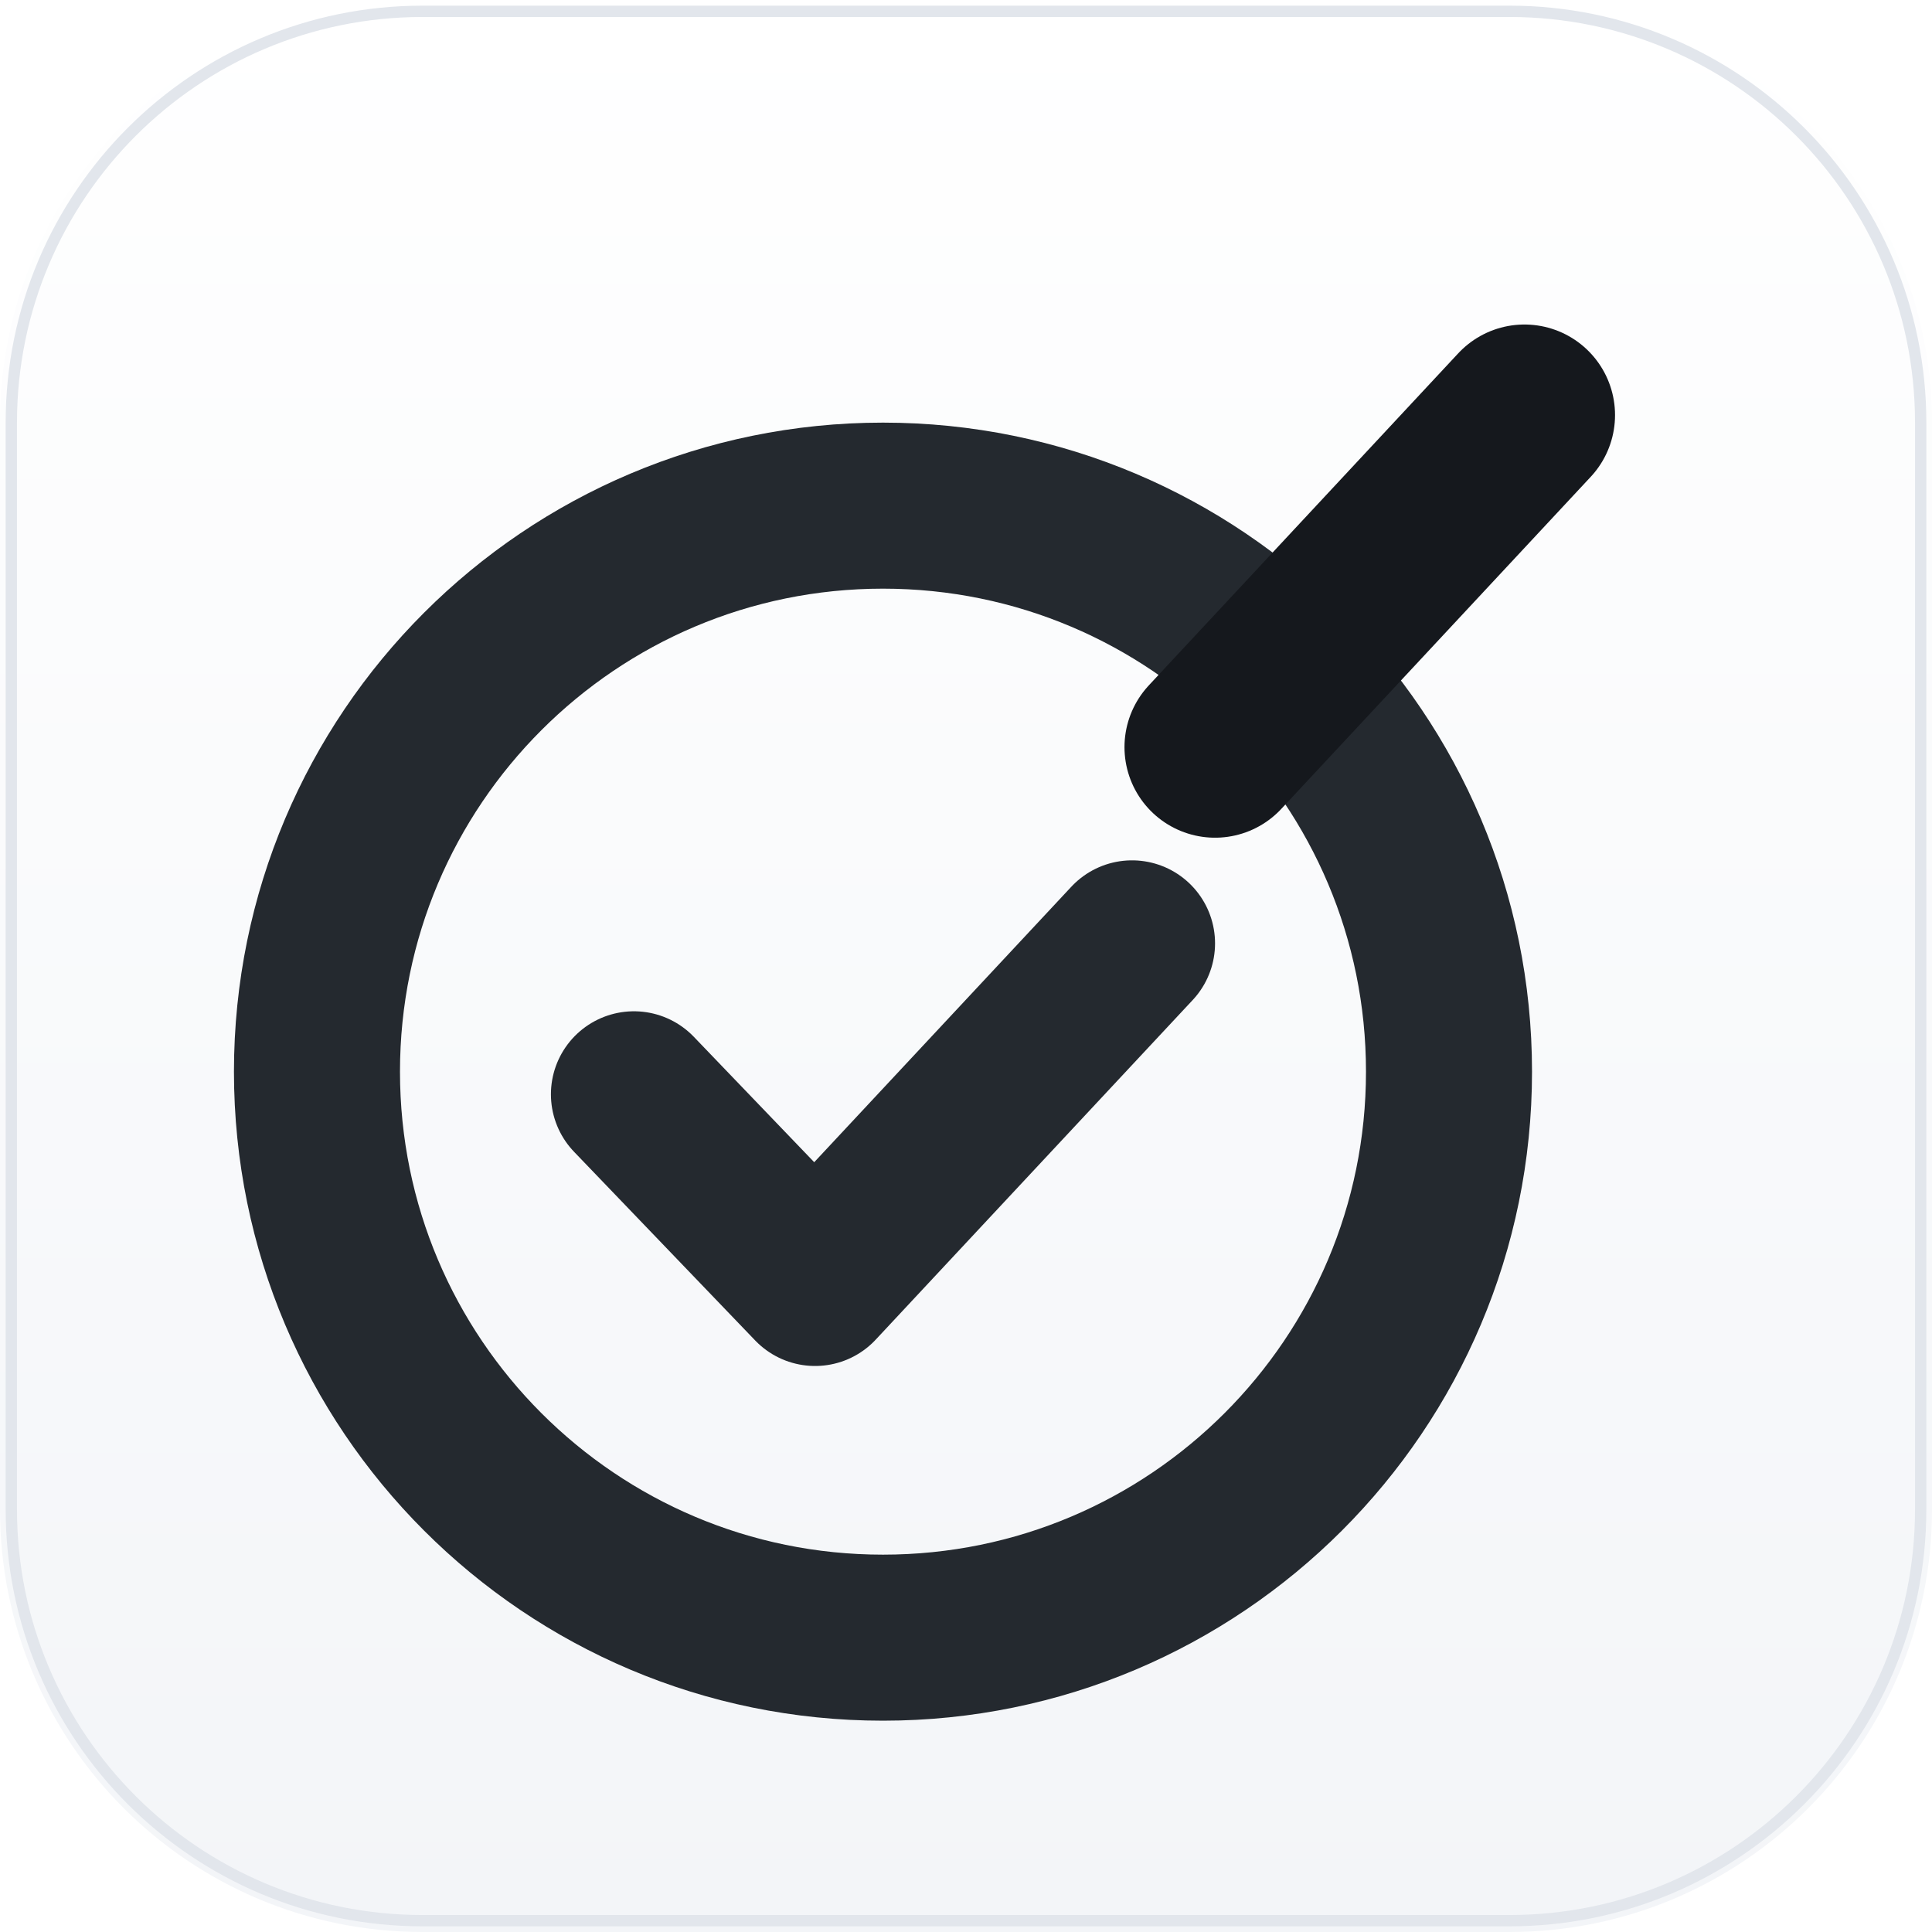
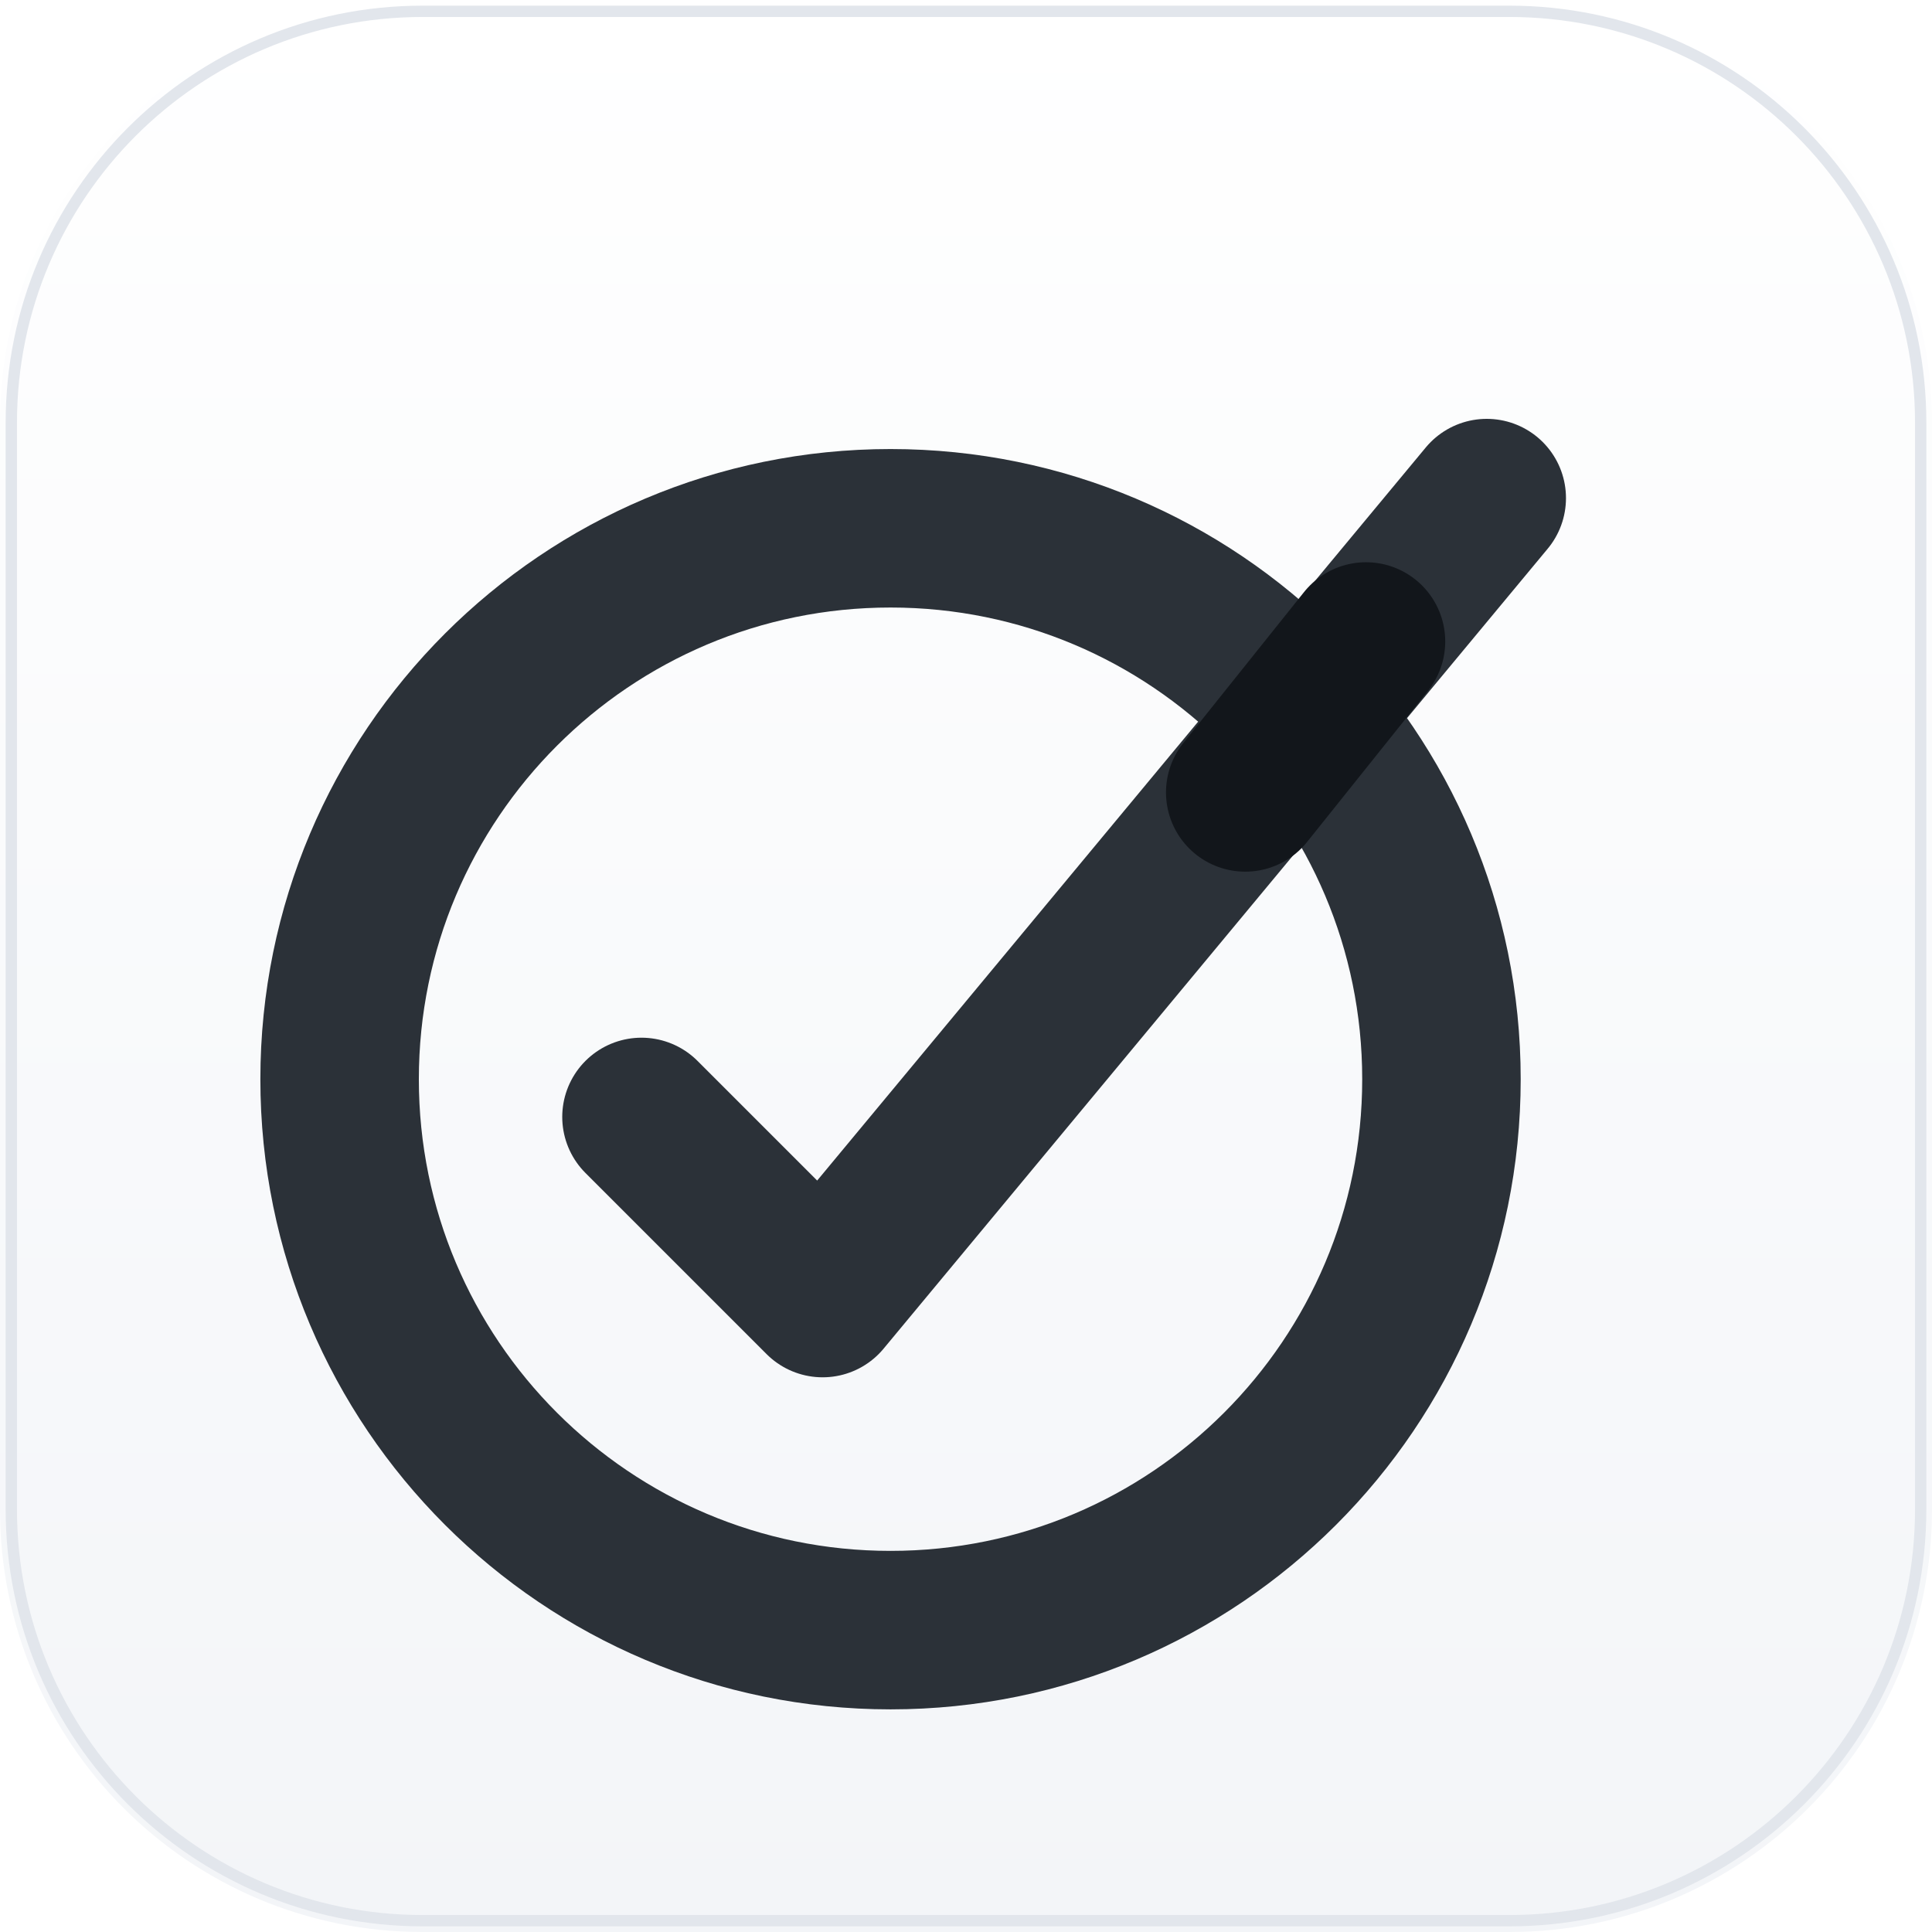
<svg xmlns="http://www.w3.org/2000/svg" width="512" height="512" viewBox="0 0 512 512">
  <defs>
    <linearGradient id="paper" x1="0" y1="0" x2="0" y2="1">
      <stop offset="0" stop-color="#ffffff" />
      <stop offset="1" stop-color="#f3f5f8" />
    </linearGradient>
  </defs>
  <rect width="512" height="512" rx="112" fill="url(#paper)" />
  <rect x="3" y="3" width="506" height="506" rx="109" fill="none" stroke="#e2e6ec" stroke-width="3" />
-   <circle cx="234" cy="284" r="150" fill="none" stroke="#24292f" stroke-width="44" />
-   <path d="M168 290 L216 340 L300 250" fill="none" stroke="#24292f" stroke-width="44" stroke-linecap="round" stroke-linejoin="round" />
-   <path d="M322 198 L404 110" fill="none" stroke="#15181d" stroke-width="48" stroke-linecap="round" />
+   <circle cx="236" cy="286" r="146" fill="none" stroke="#2b3138" stroke-width="42" />
+   <path d="M170 296 L218 344 L394 132" fill="none" stroke="#2b3138" stroke-width="42" stroke-linecap="round" stroke-linejoin="round" />
+   <path d="M330 210 L362 170" fill="none" stroke="#12161b" stroke-width="42" stroke-linecap="round" />
</svg>
